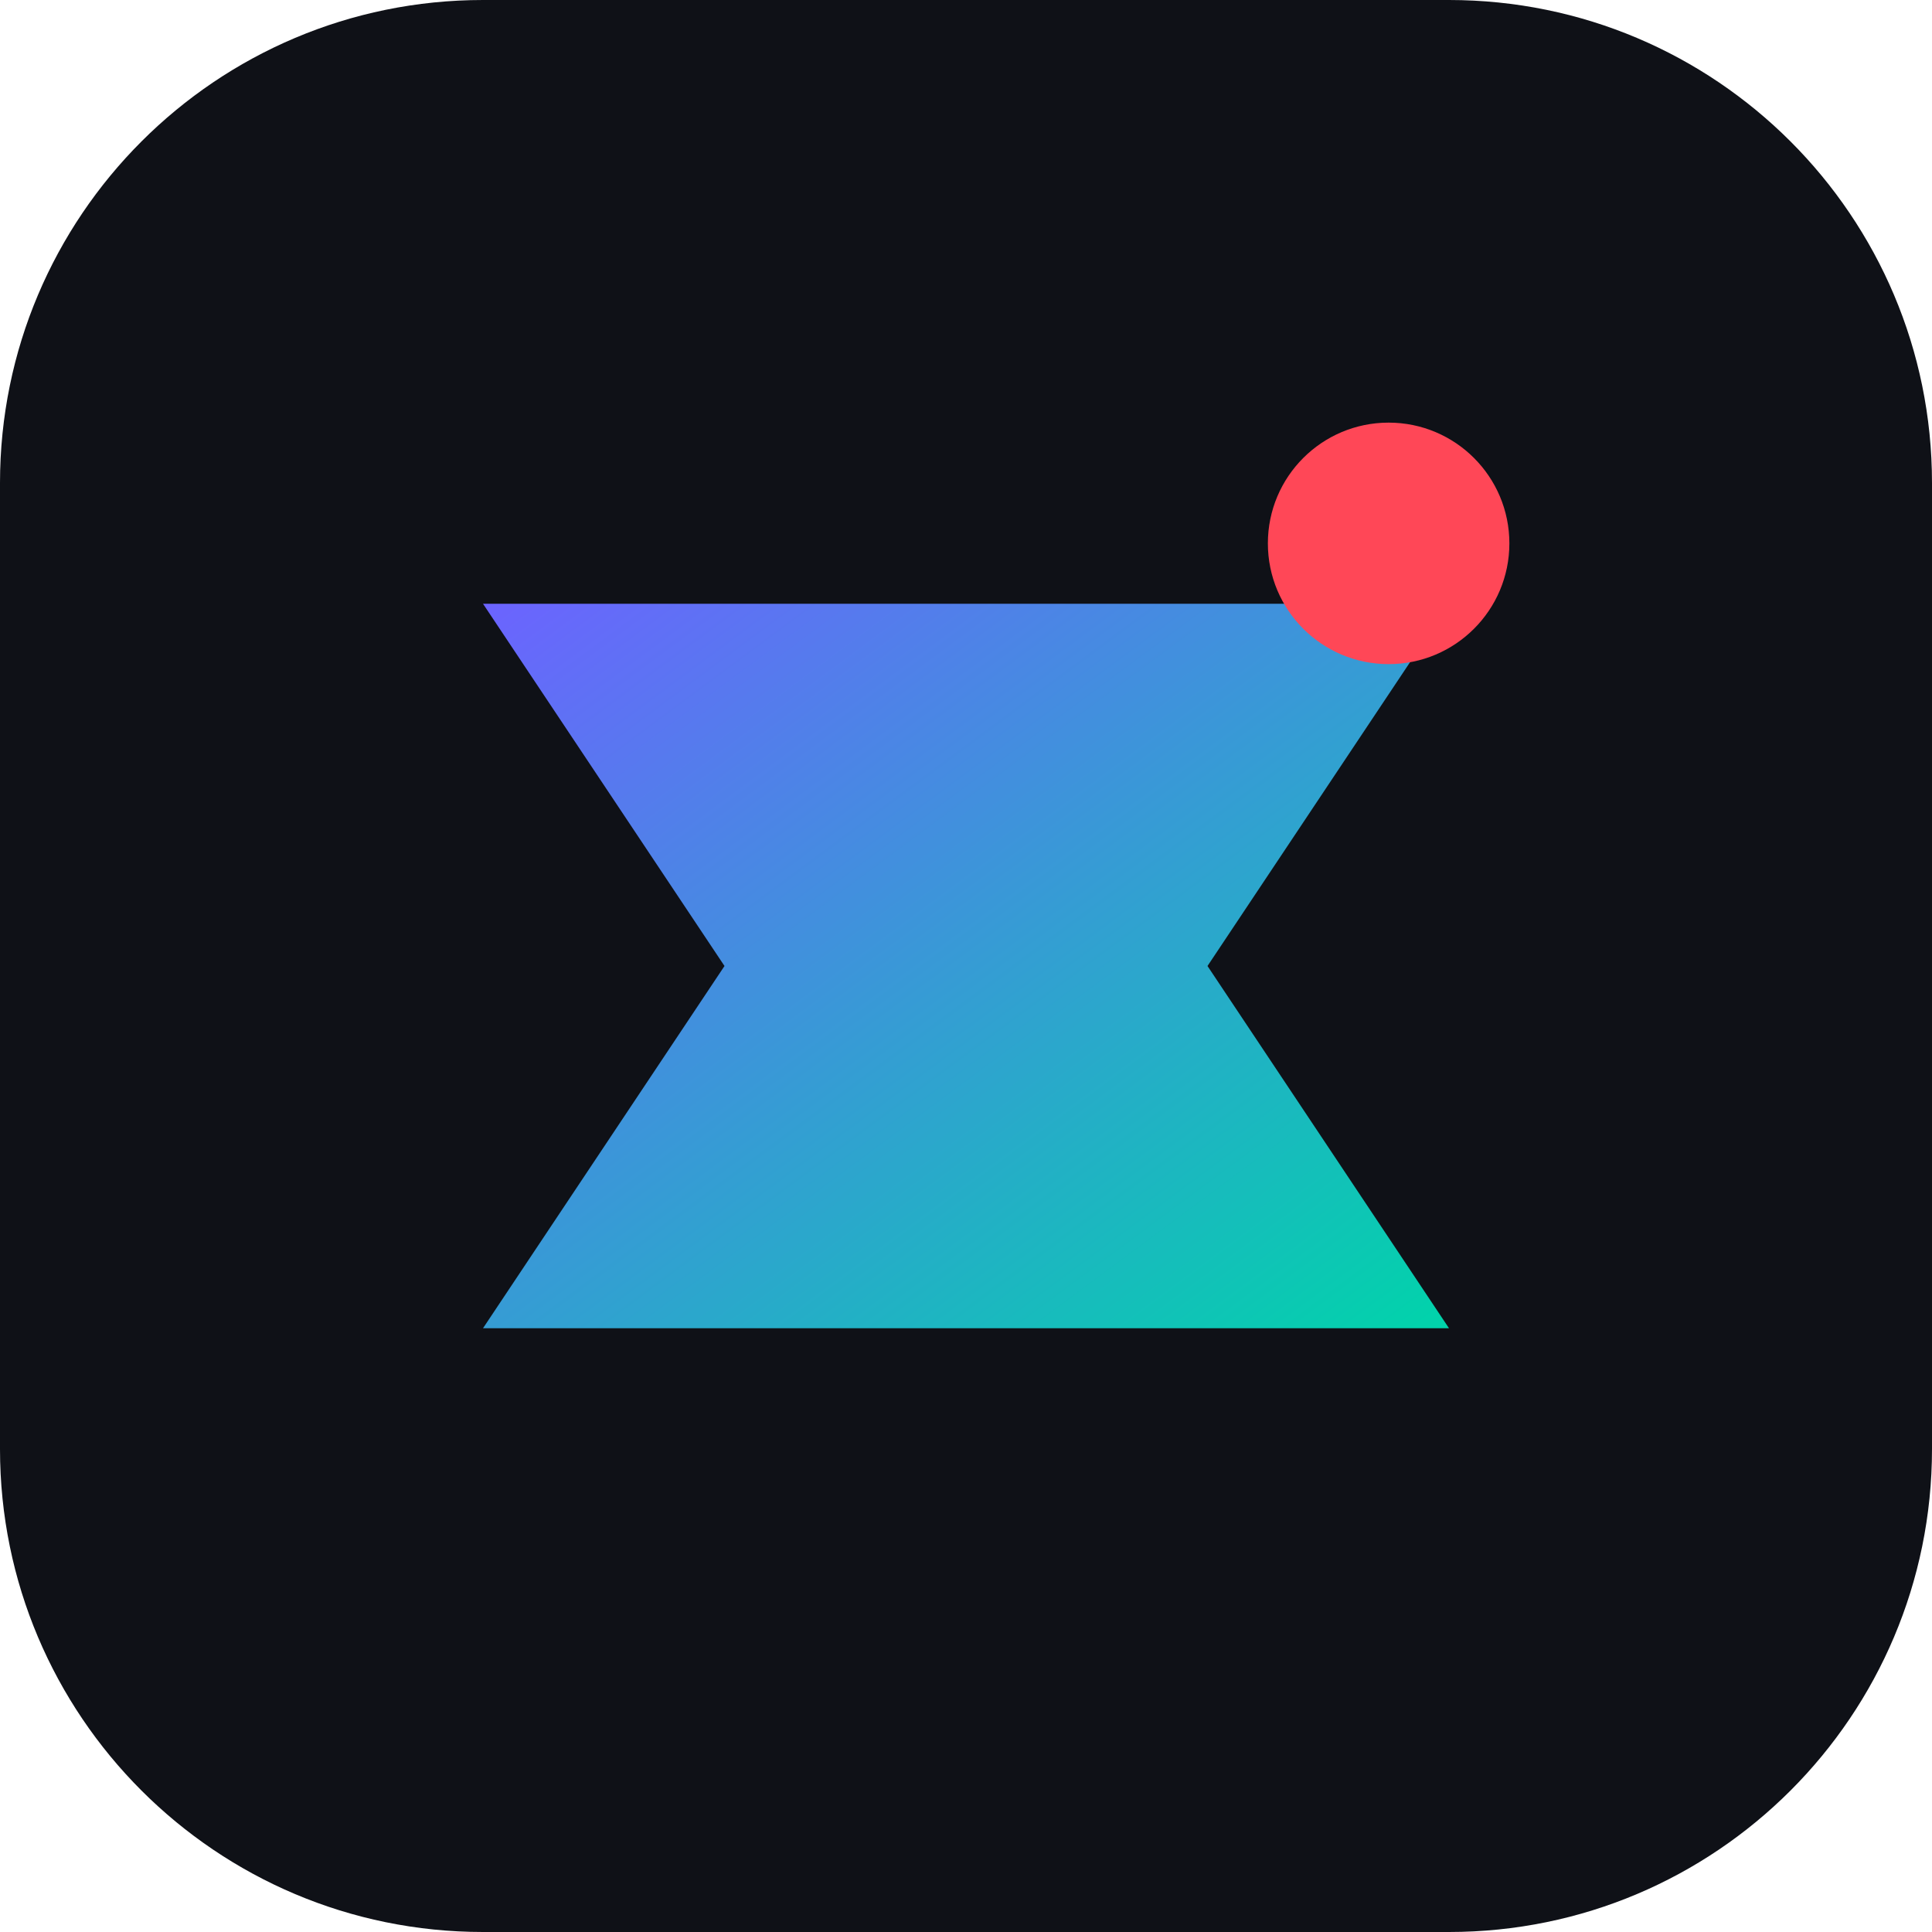
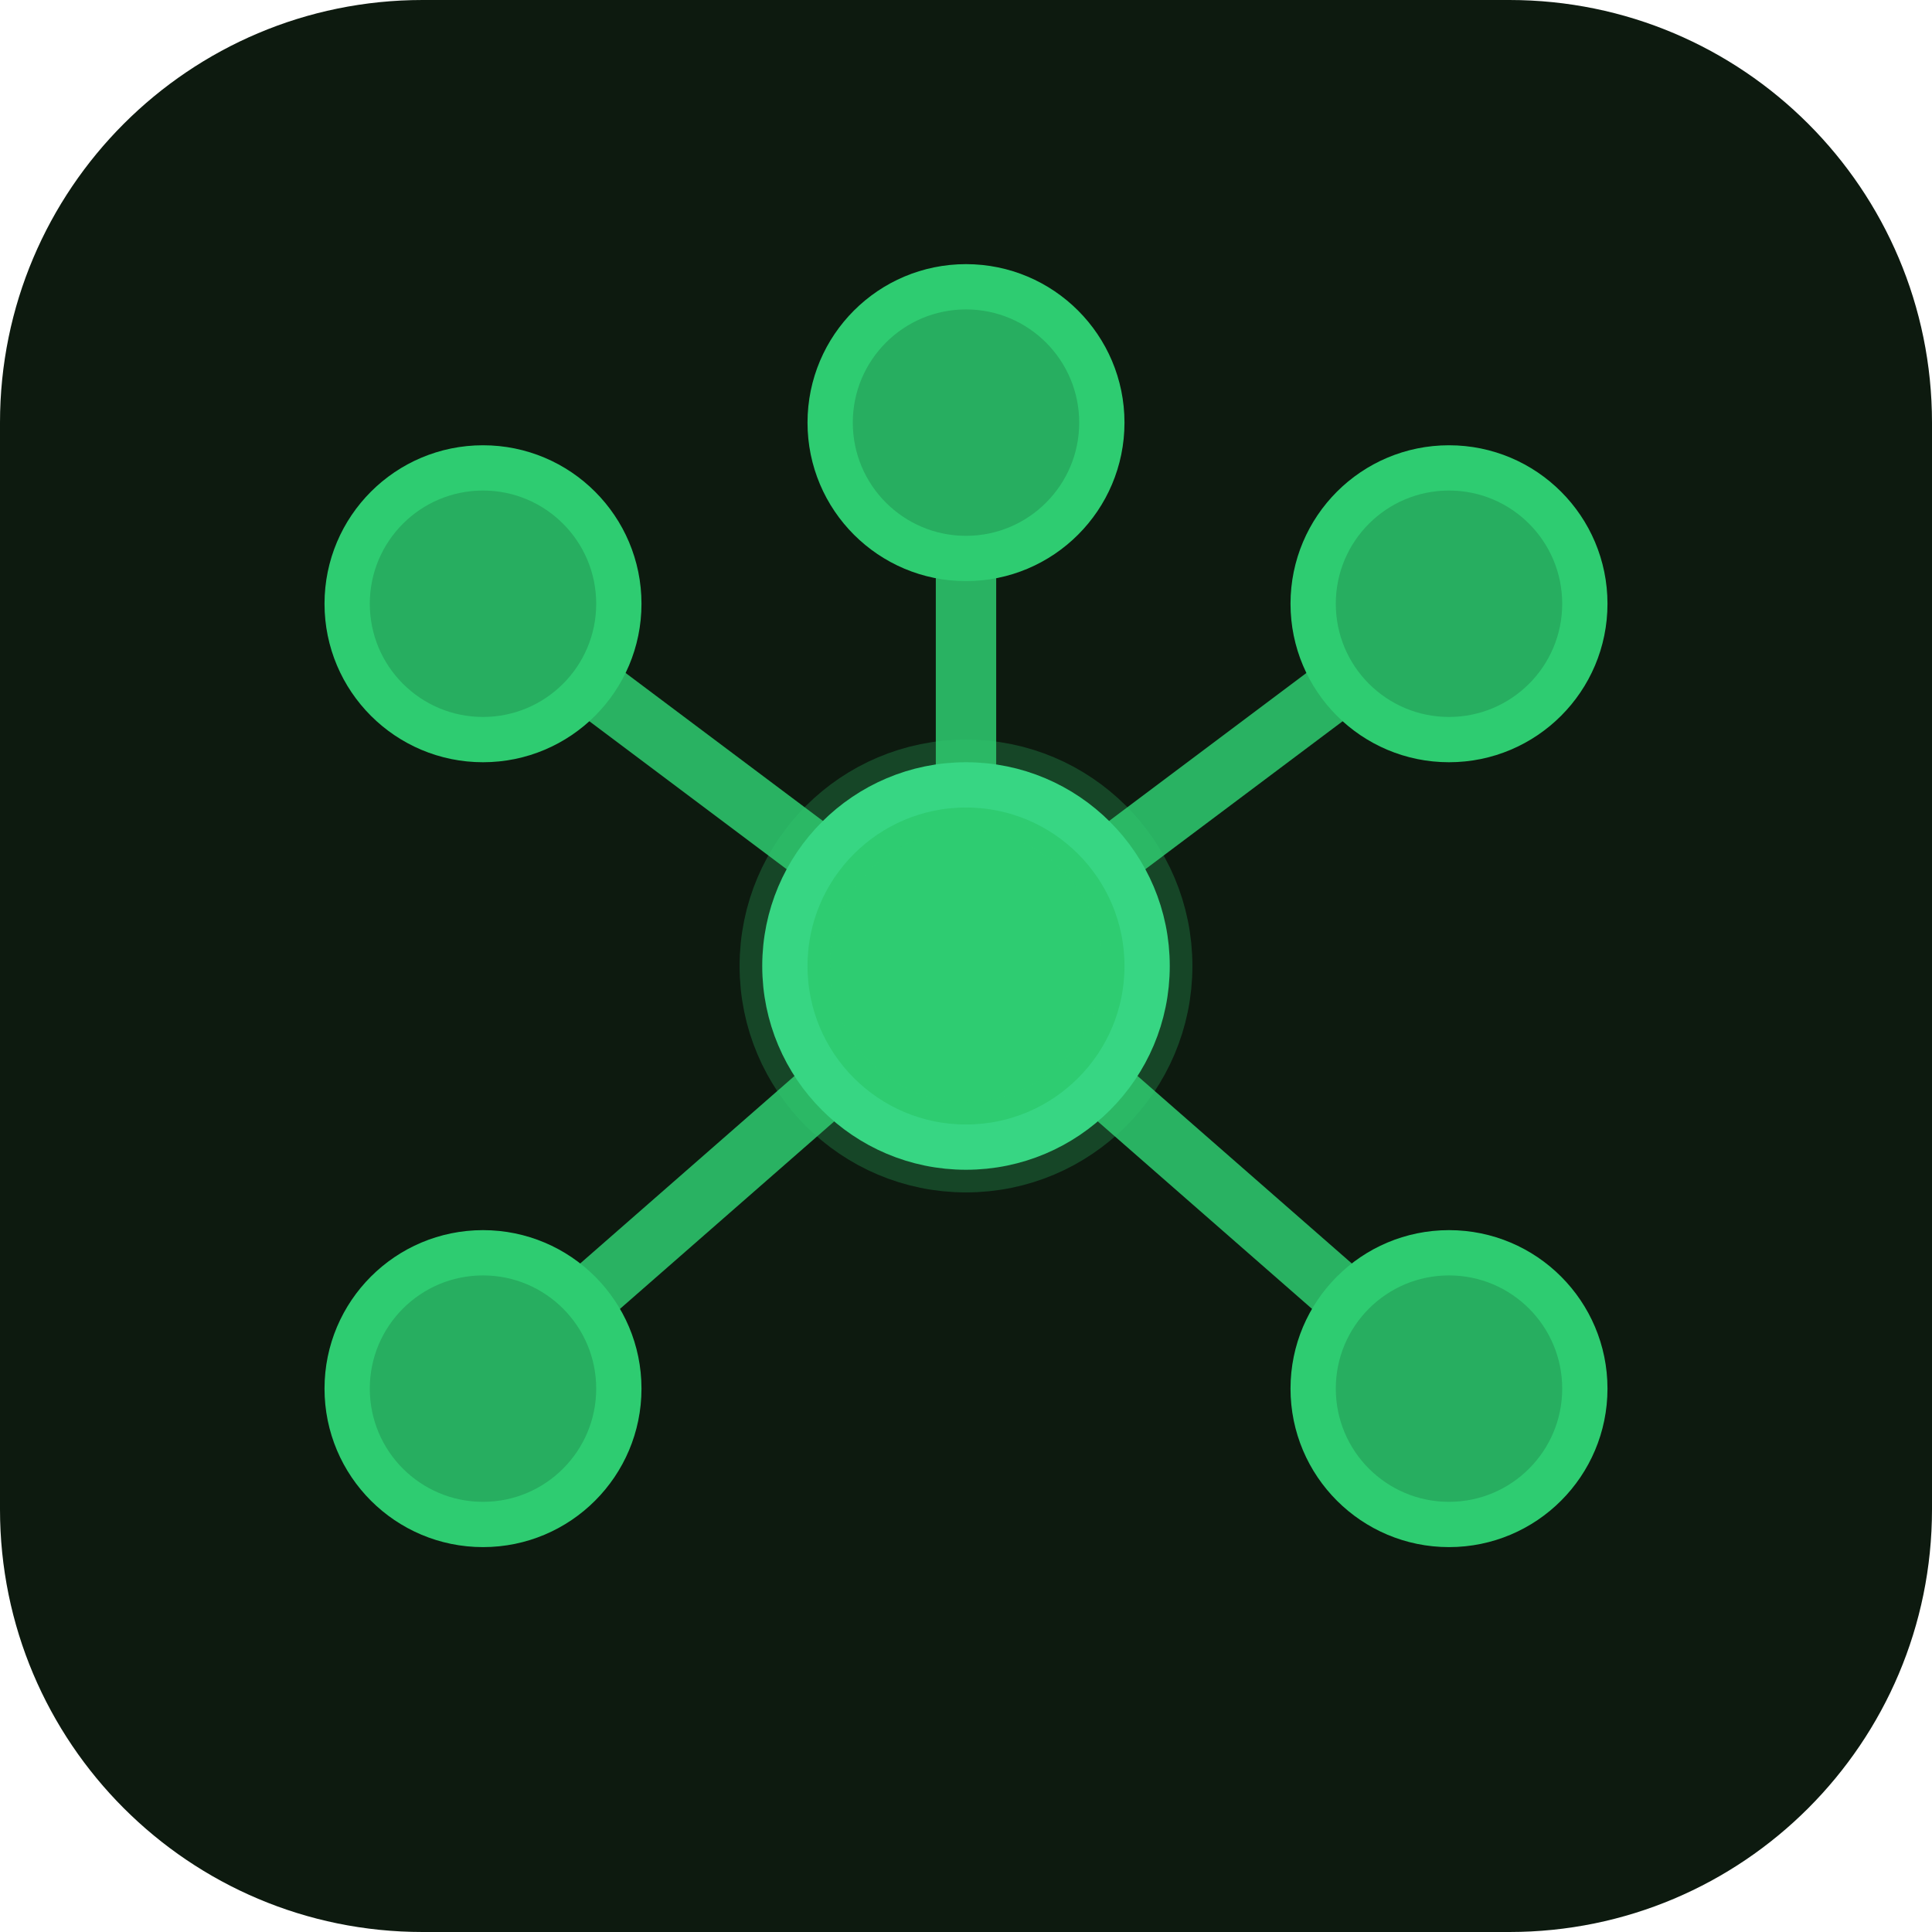
<svg xmlns="http://www.w3.org/2000/svg" viewBox="0 0 64 64" role="img" aria-label="Evntra logo">
-   <defs>
-     <linearGradient id="g" x1="0" x2="1" y1="0" y2="1">
-       <stop offset="0%" stop-color="#6c63ff" />
-       <stop offset="100%" stop-color="#00d4aa" />
-     </linearGradient>
-   </defs>
-   <rect width="64" height="64" rx="16" fill="#0f1117" />
-   <path d="M16 20h32l-8 12 8 12H16l8-12-8-12z" fill="url(#g)" />
-   <circle cx="46" cy="18" r="4" fill="#ff4757" />
+   <rect width="64" height="64" rx="14" fill="#0d1a0f" />
+   <line x1="32" y1="32" x2="16" y2="20" stroke="#2ecc71" stroke-width="2" stroke-linecap="round" opacity="0.85" />
+   <line x1="32" y1="32" x2="48" y2="20" stroke="#2ecc71" stroke-width="2" stroke-linecap="round" opacity="0.85" />
+   <line x1="32" y1="32" x2="16" y2="46" stroke="#2ecc71" stroke-width="2" stroke-linecap="round" opacity="0.85" />
+   <line x1="32" y1="32" x2="48" y2="46" stroke="#2ecc71" stroke-width="2" stroke-linecap="round" opacity="0.85" />
+   <line x1="32" y1="32" x2="32" y2="14" stroke="#2ecc71" stroke-width="2" stroke-linecap="round" opacity="0.85" />
+   <circle cx="16" cy="20" r="4.5" fill="#27ae60" stroke="#2ecc71" stroke-width="1.5" />
+   <circle cx="48" cy="20" r="4.5" fill="#27ae60" stroke="#2ecc71" stroke-width="1.5" />
+   <circle cx="16" cy="46" r="4.5" fill="#27ae60" stroke="#2ecc71" stroke-width="1.5" />
+   <circle cx="48" cy="46" r="4.5" fill="#27ae60" stroke="#2ecc71" stroke-width="1.5" />
+   <circle cx="32" cy="14" r="4.5" fill="#27ae60" stroke="#2ecc71" stroke-width="1.5" />
+   <circle cx="32" cy="32" r="6" fill="#2ecc71" stroke="#39d98a" stroke-width="1.5" />
+   <circle cx="32" cy="32" r="6" fill="none" stroke="#2ecc71" stroke-width="3" opacity="0.25" />
</svg>
